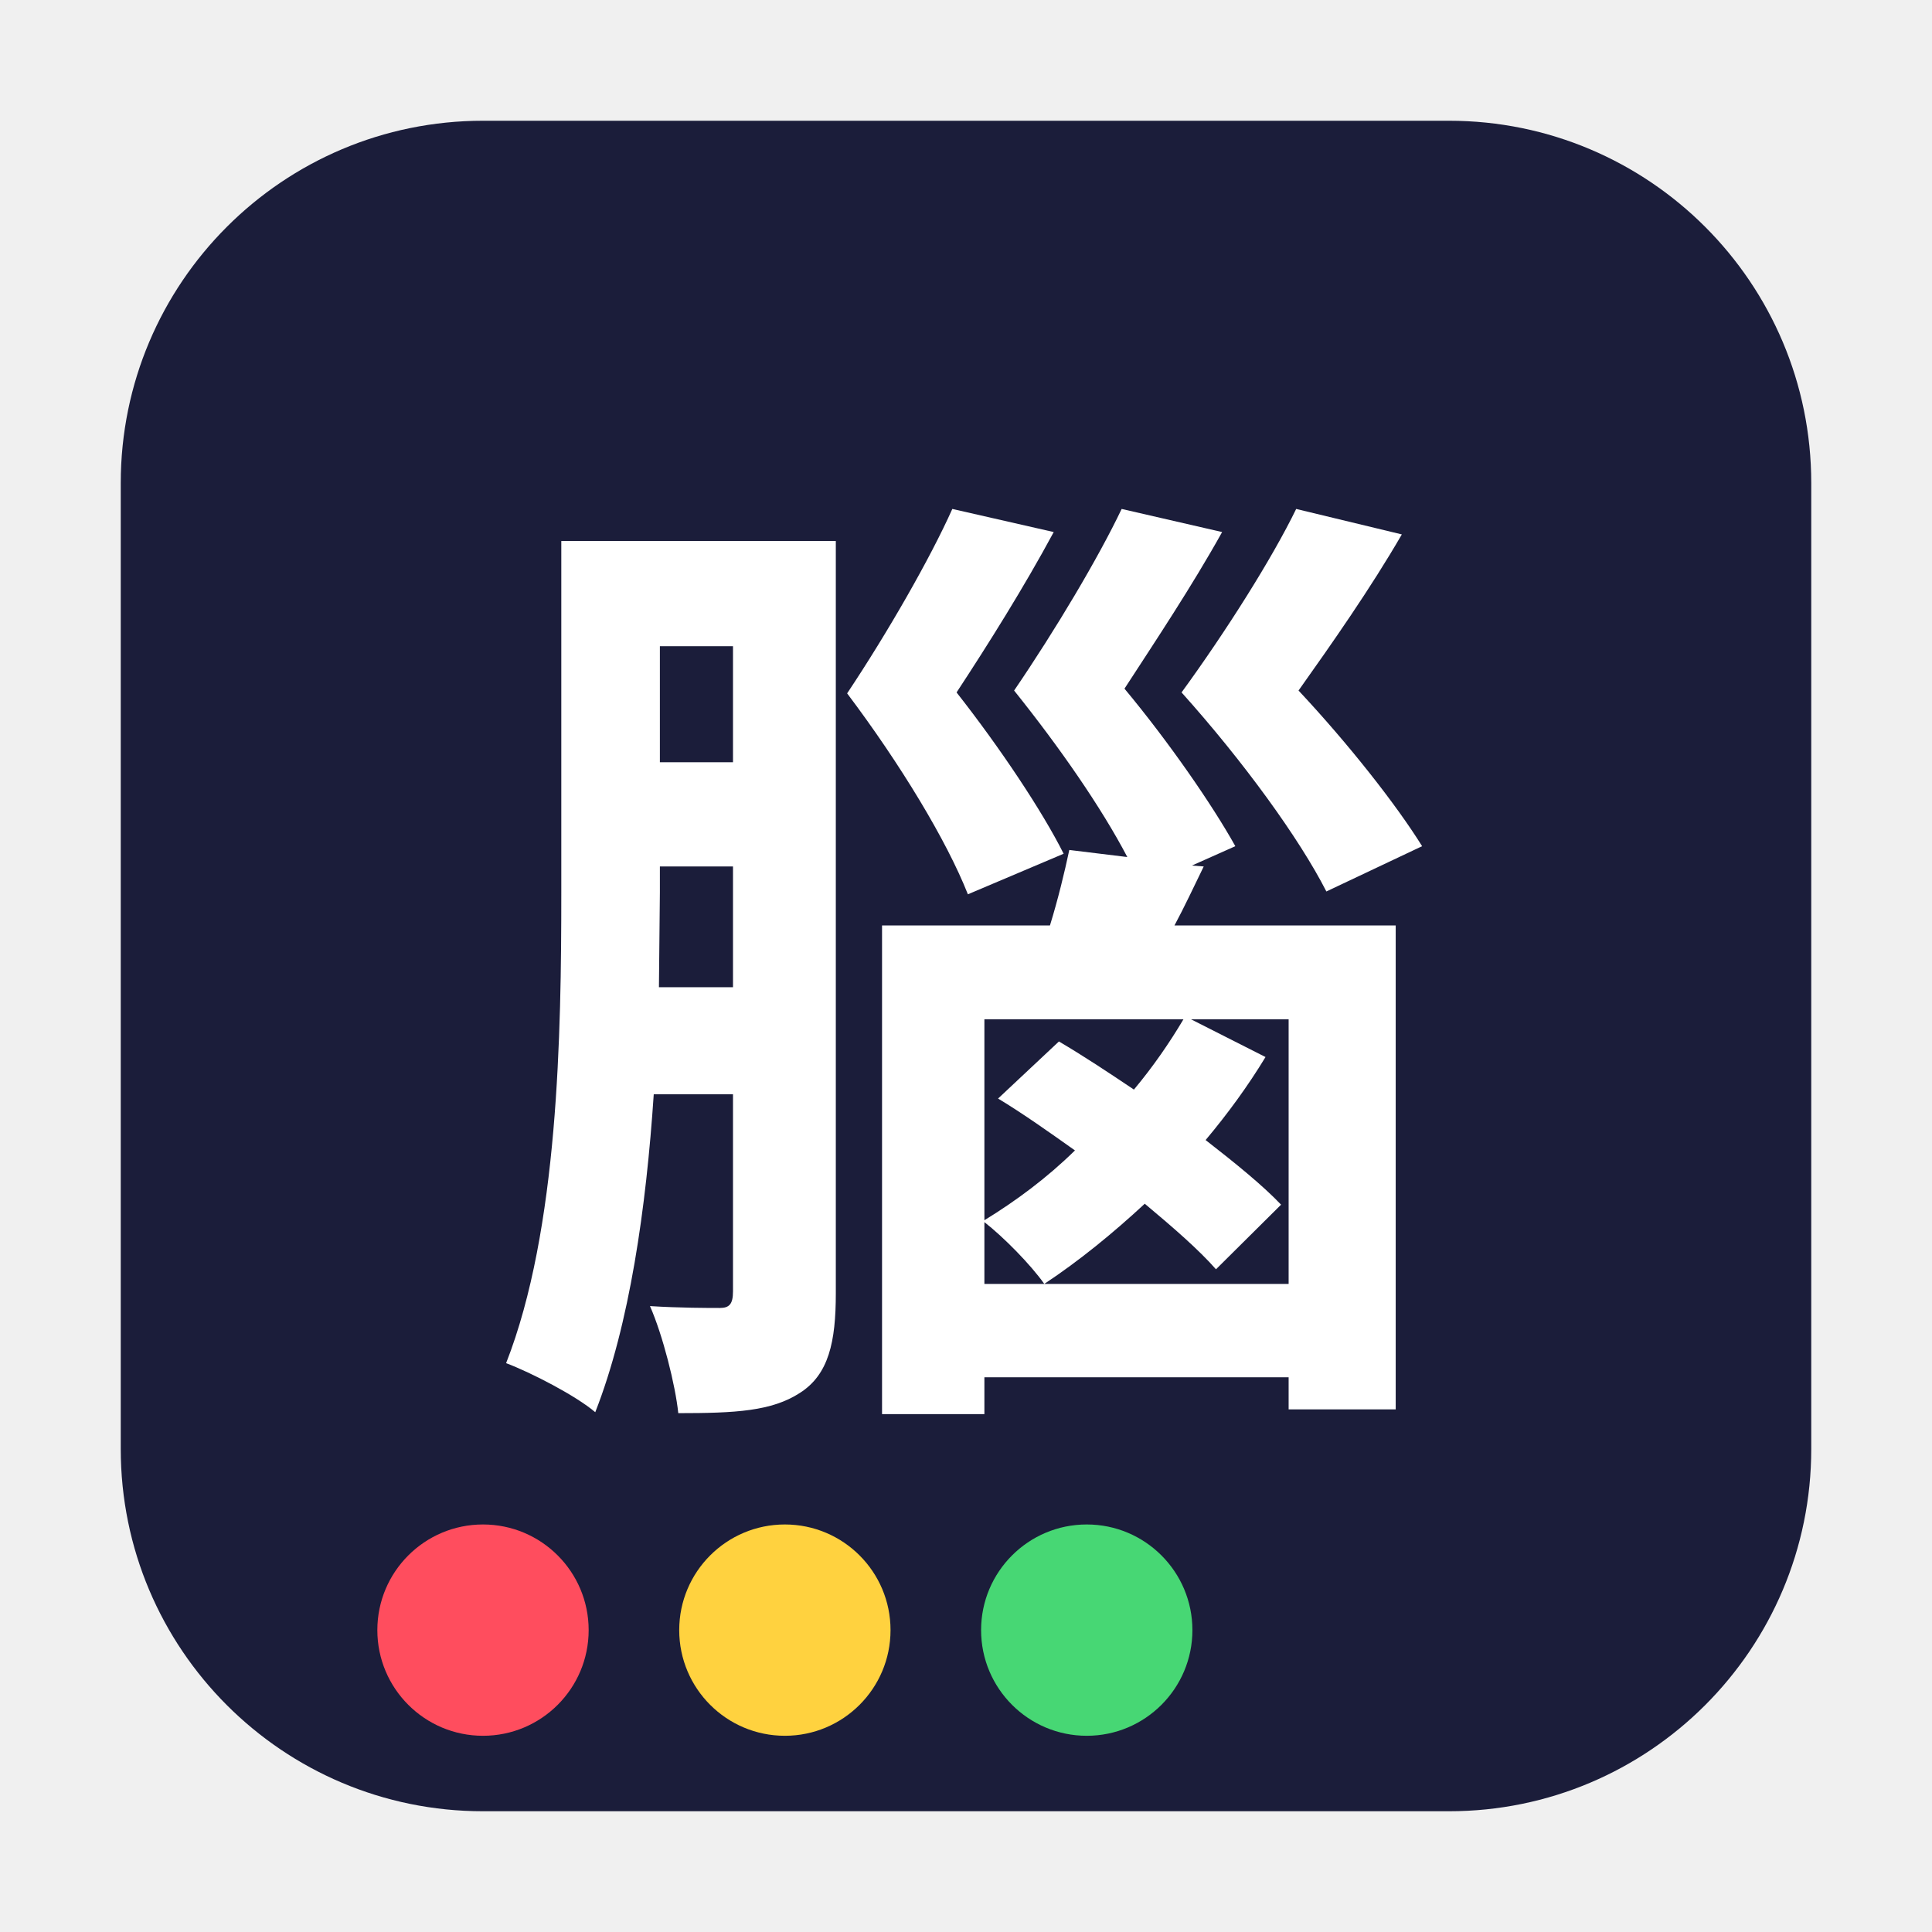
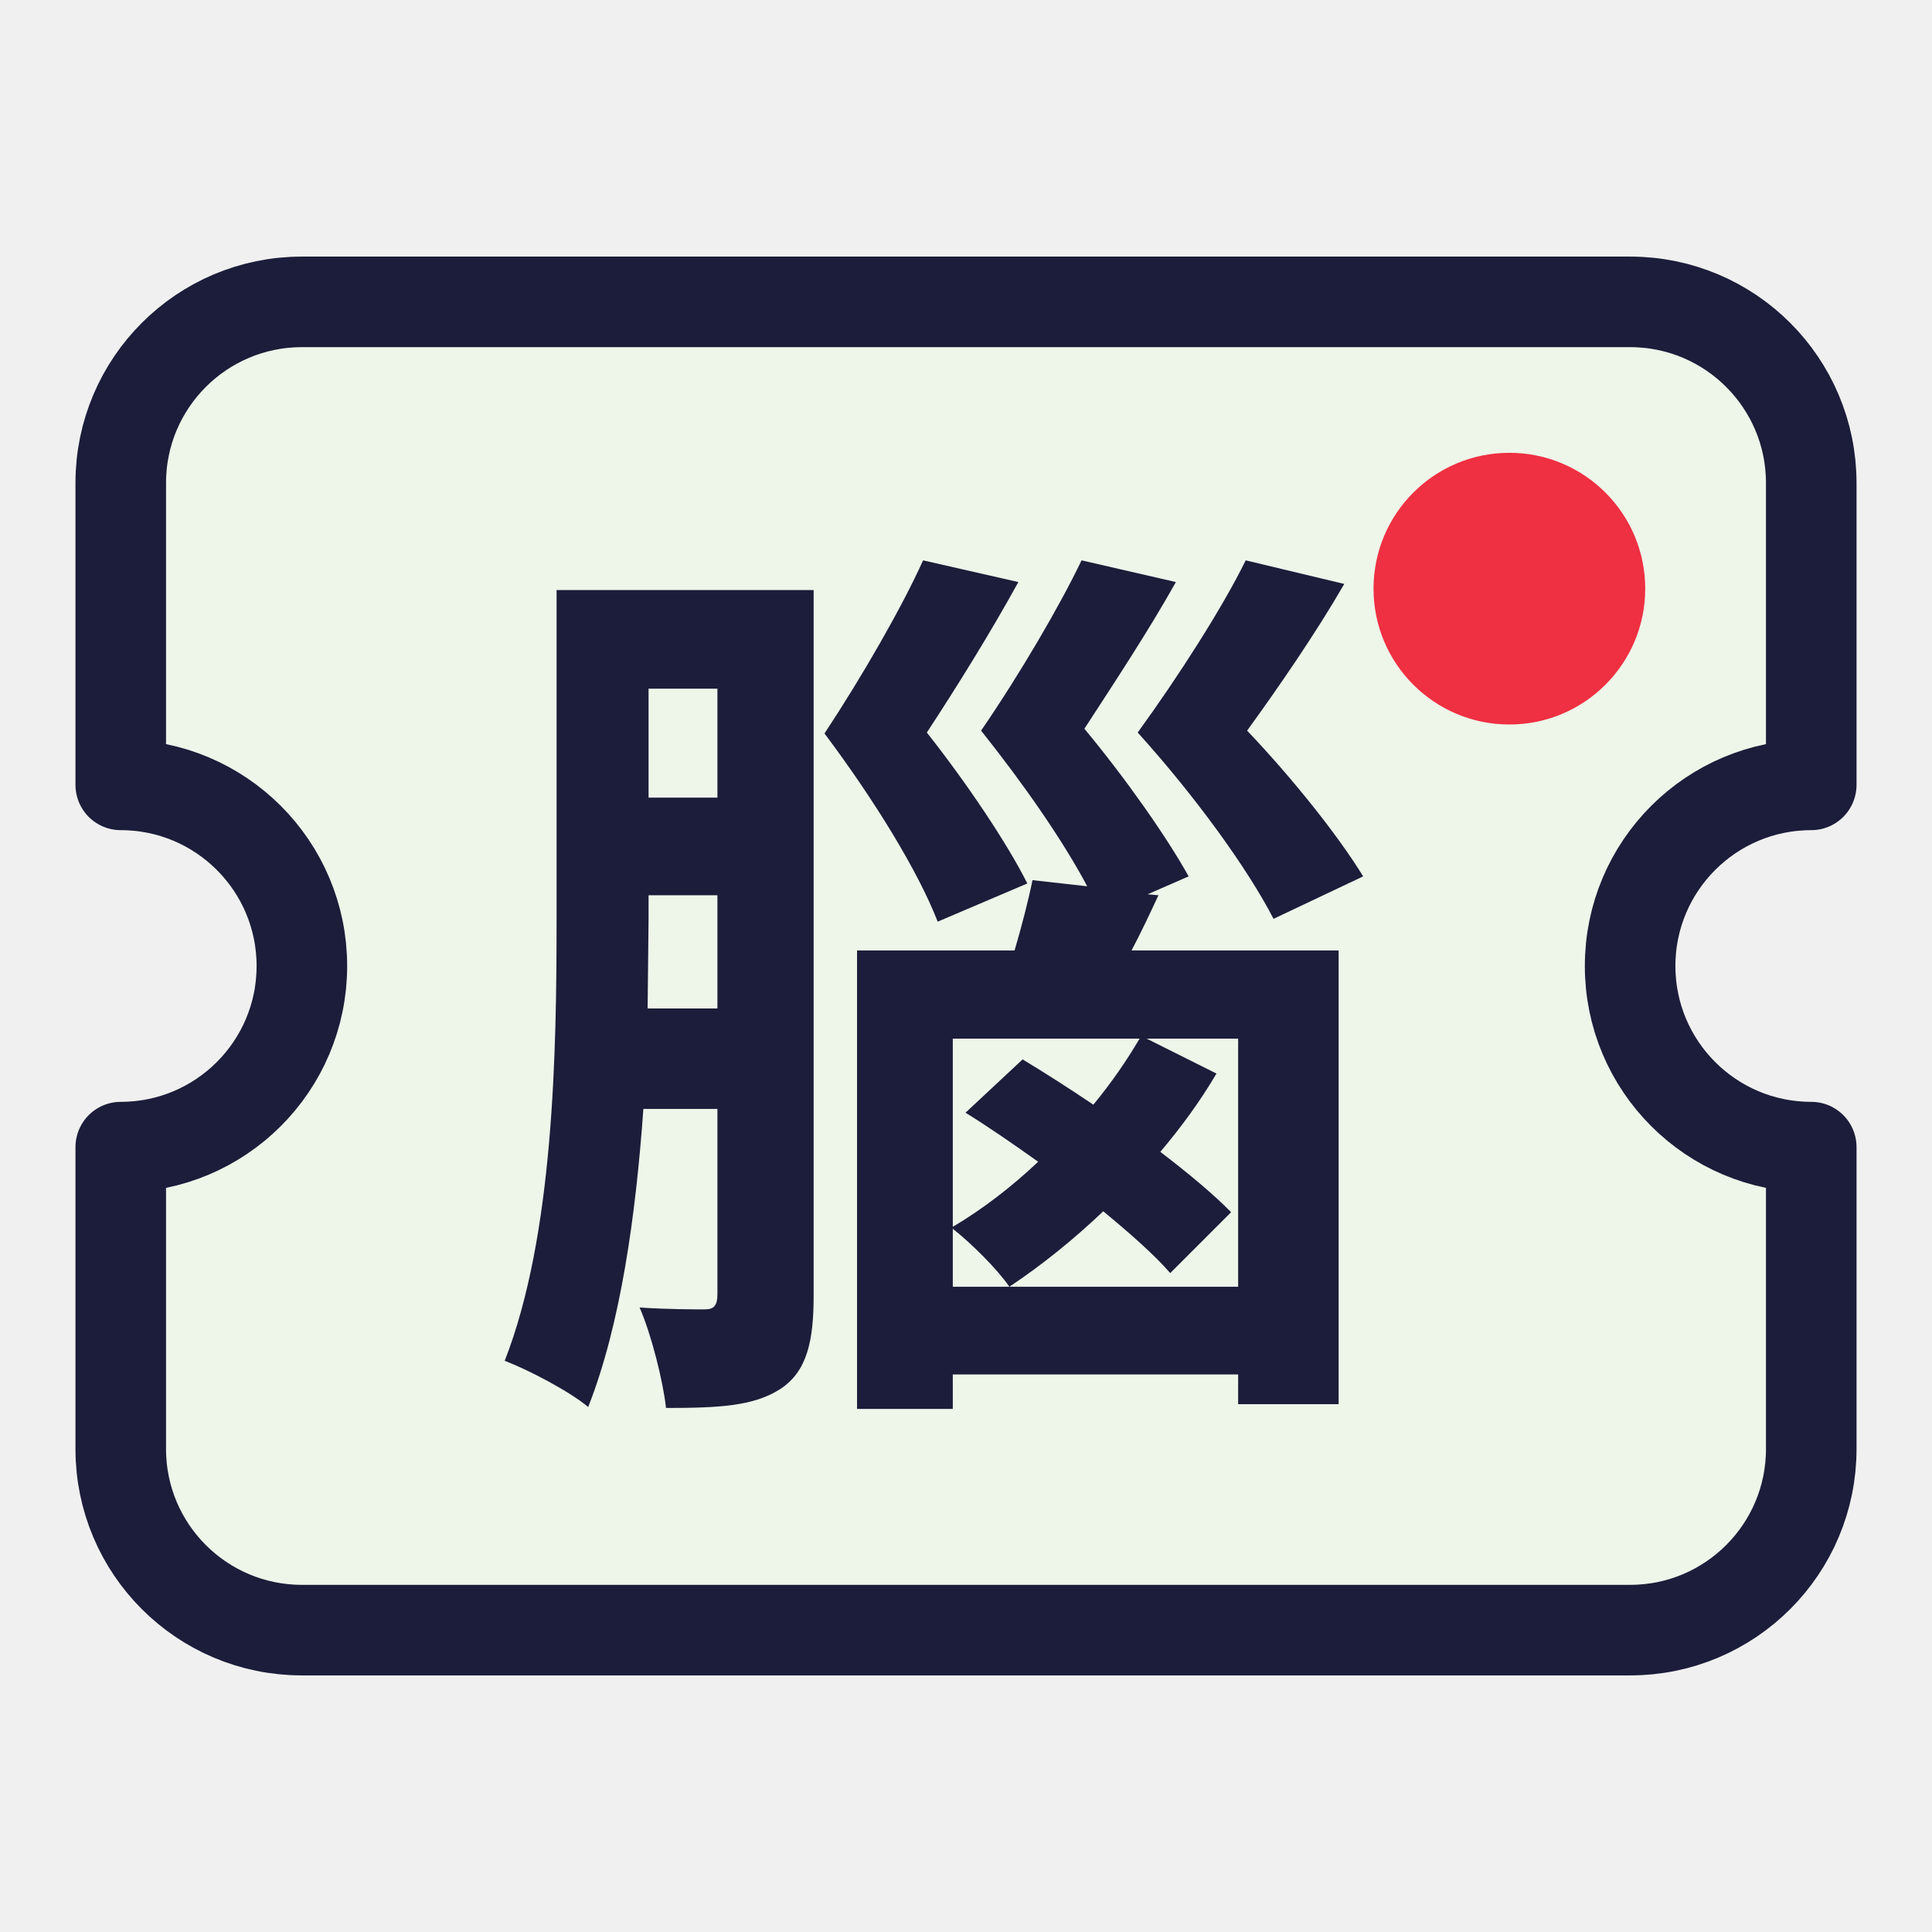
<svg xmlns="http://www.w3.org/2000/svg" viewBox="0 0 64 64">
-   <rect x="4" y="4" width="56" height="56" rx="12" fill="#1b1d3a" />
-   <text x="32" y="44" font-size="32" text-anchor="middle" font-family="PingFang TC, Noto Sans TC, sans-serif" font-weight="700" fill="#fff">腦</text>
-   <circle cx="16" cy="54" r="3.5" fill="#ff4d5e" />
-   <circle cx="26" cy="54" r="3.5" fill="#ffd23f" />
-   <circle cx="36" cy="54" r="3.5" fill="#47d774" />
+   <path d="M10 10h44a6 6 0 0 1 6 6v10a6 6 0 0 0 0 12v10a6 6 0 0 1-6 6H10a6 6 0 0 1-6-6V38a6 6 0 0 0 0-12V16a6 6 0 0 1 6-6z" fill="#eef5e9" stroke="#1b1d3a" stroke-width="3" stroke-linejoin="round" />
+   <text x="31" y="44" font-size="30" text-anchor="middle" font-family="Songti TC, Noto Serif TC, serif" font-weight="700" fill="#1b1d3a">腦</text>
+   <circle cx="50" cy="19.5" r="4.5" fill="#ef2f42" />
</svg>
